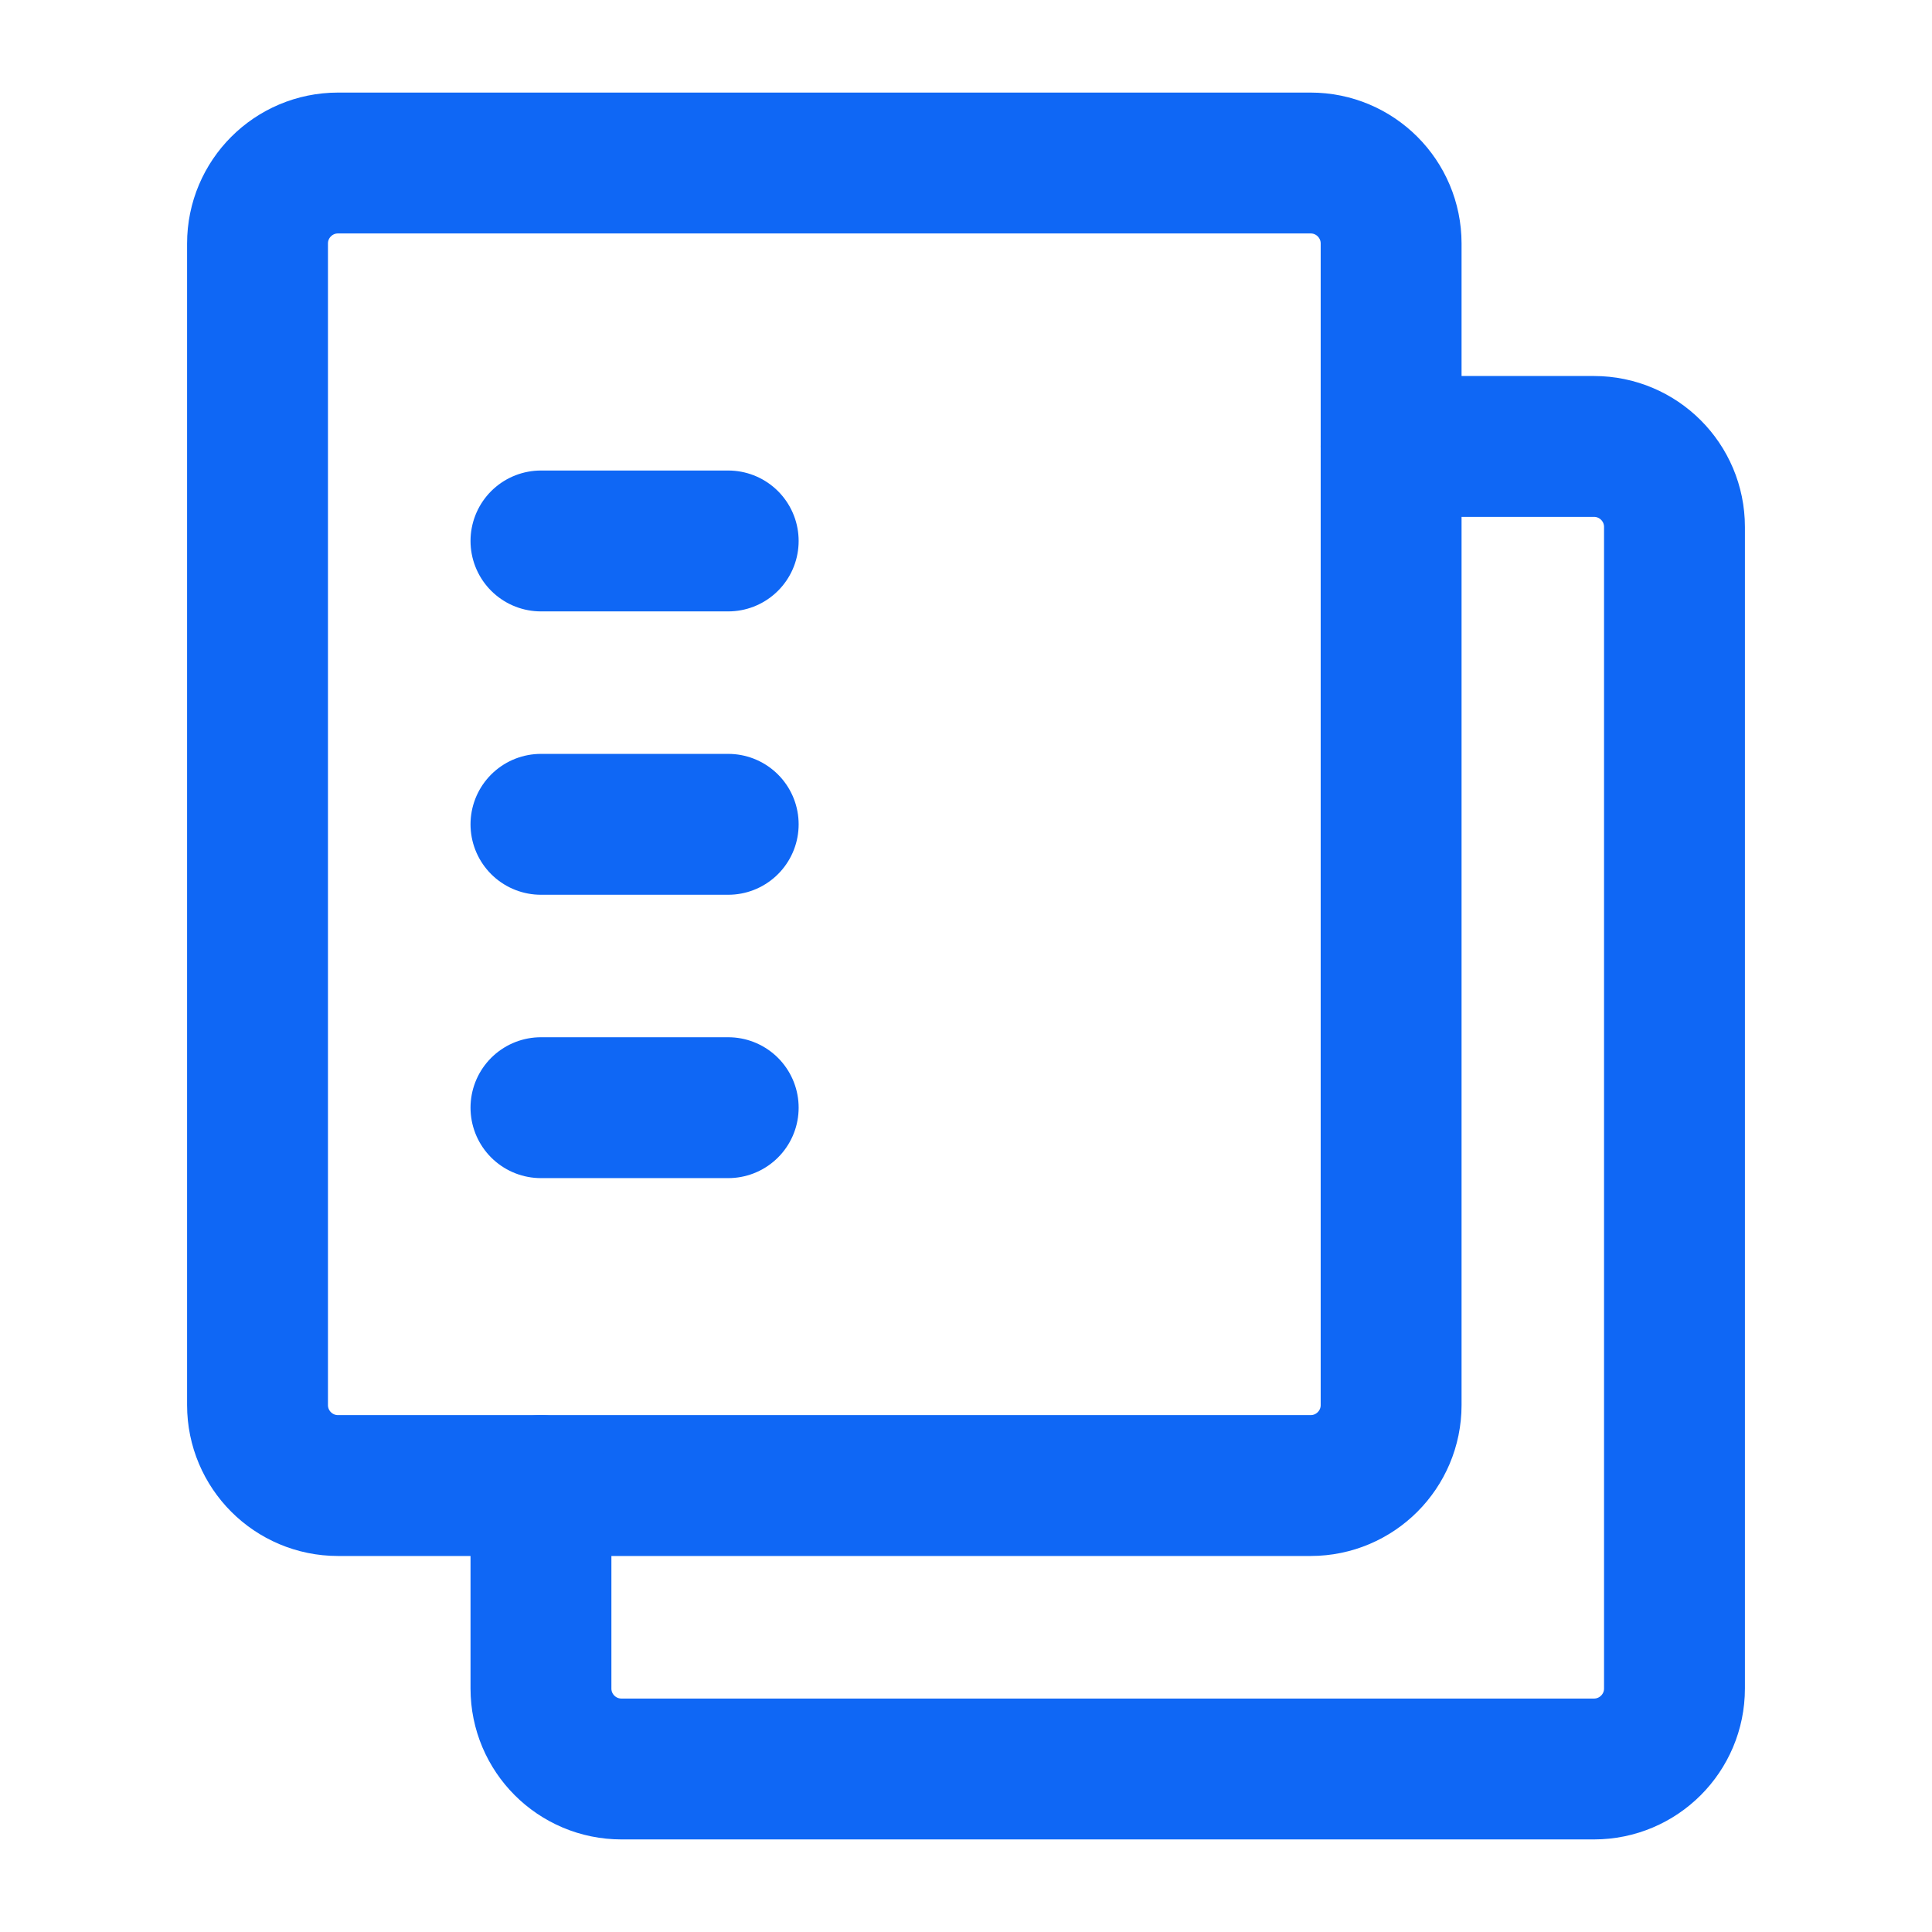
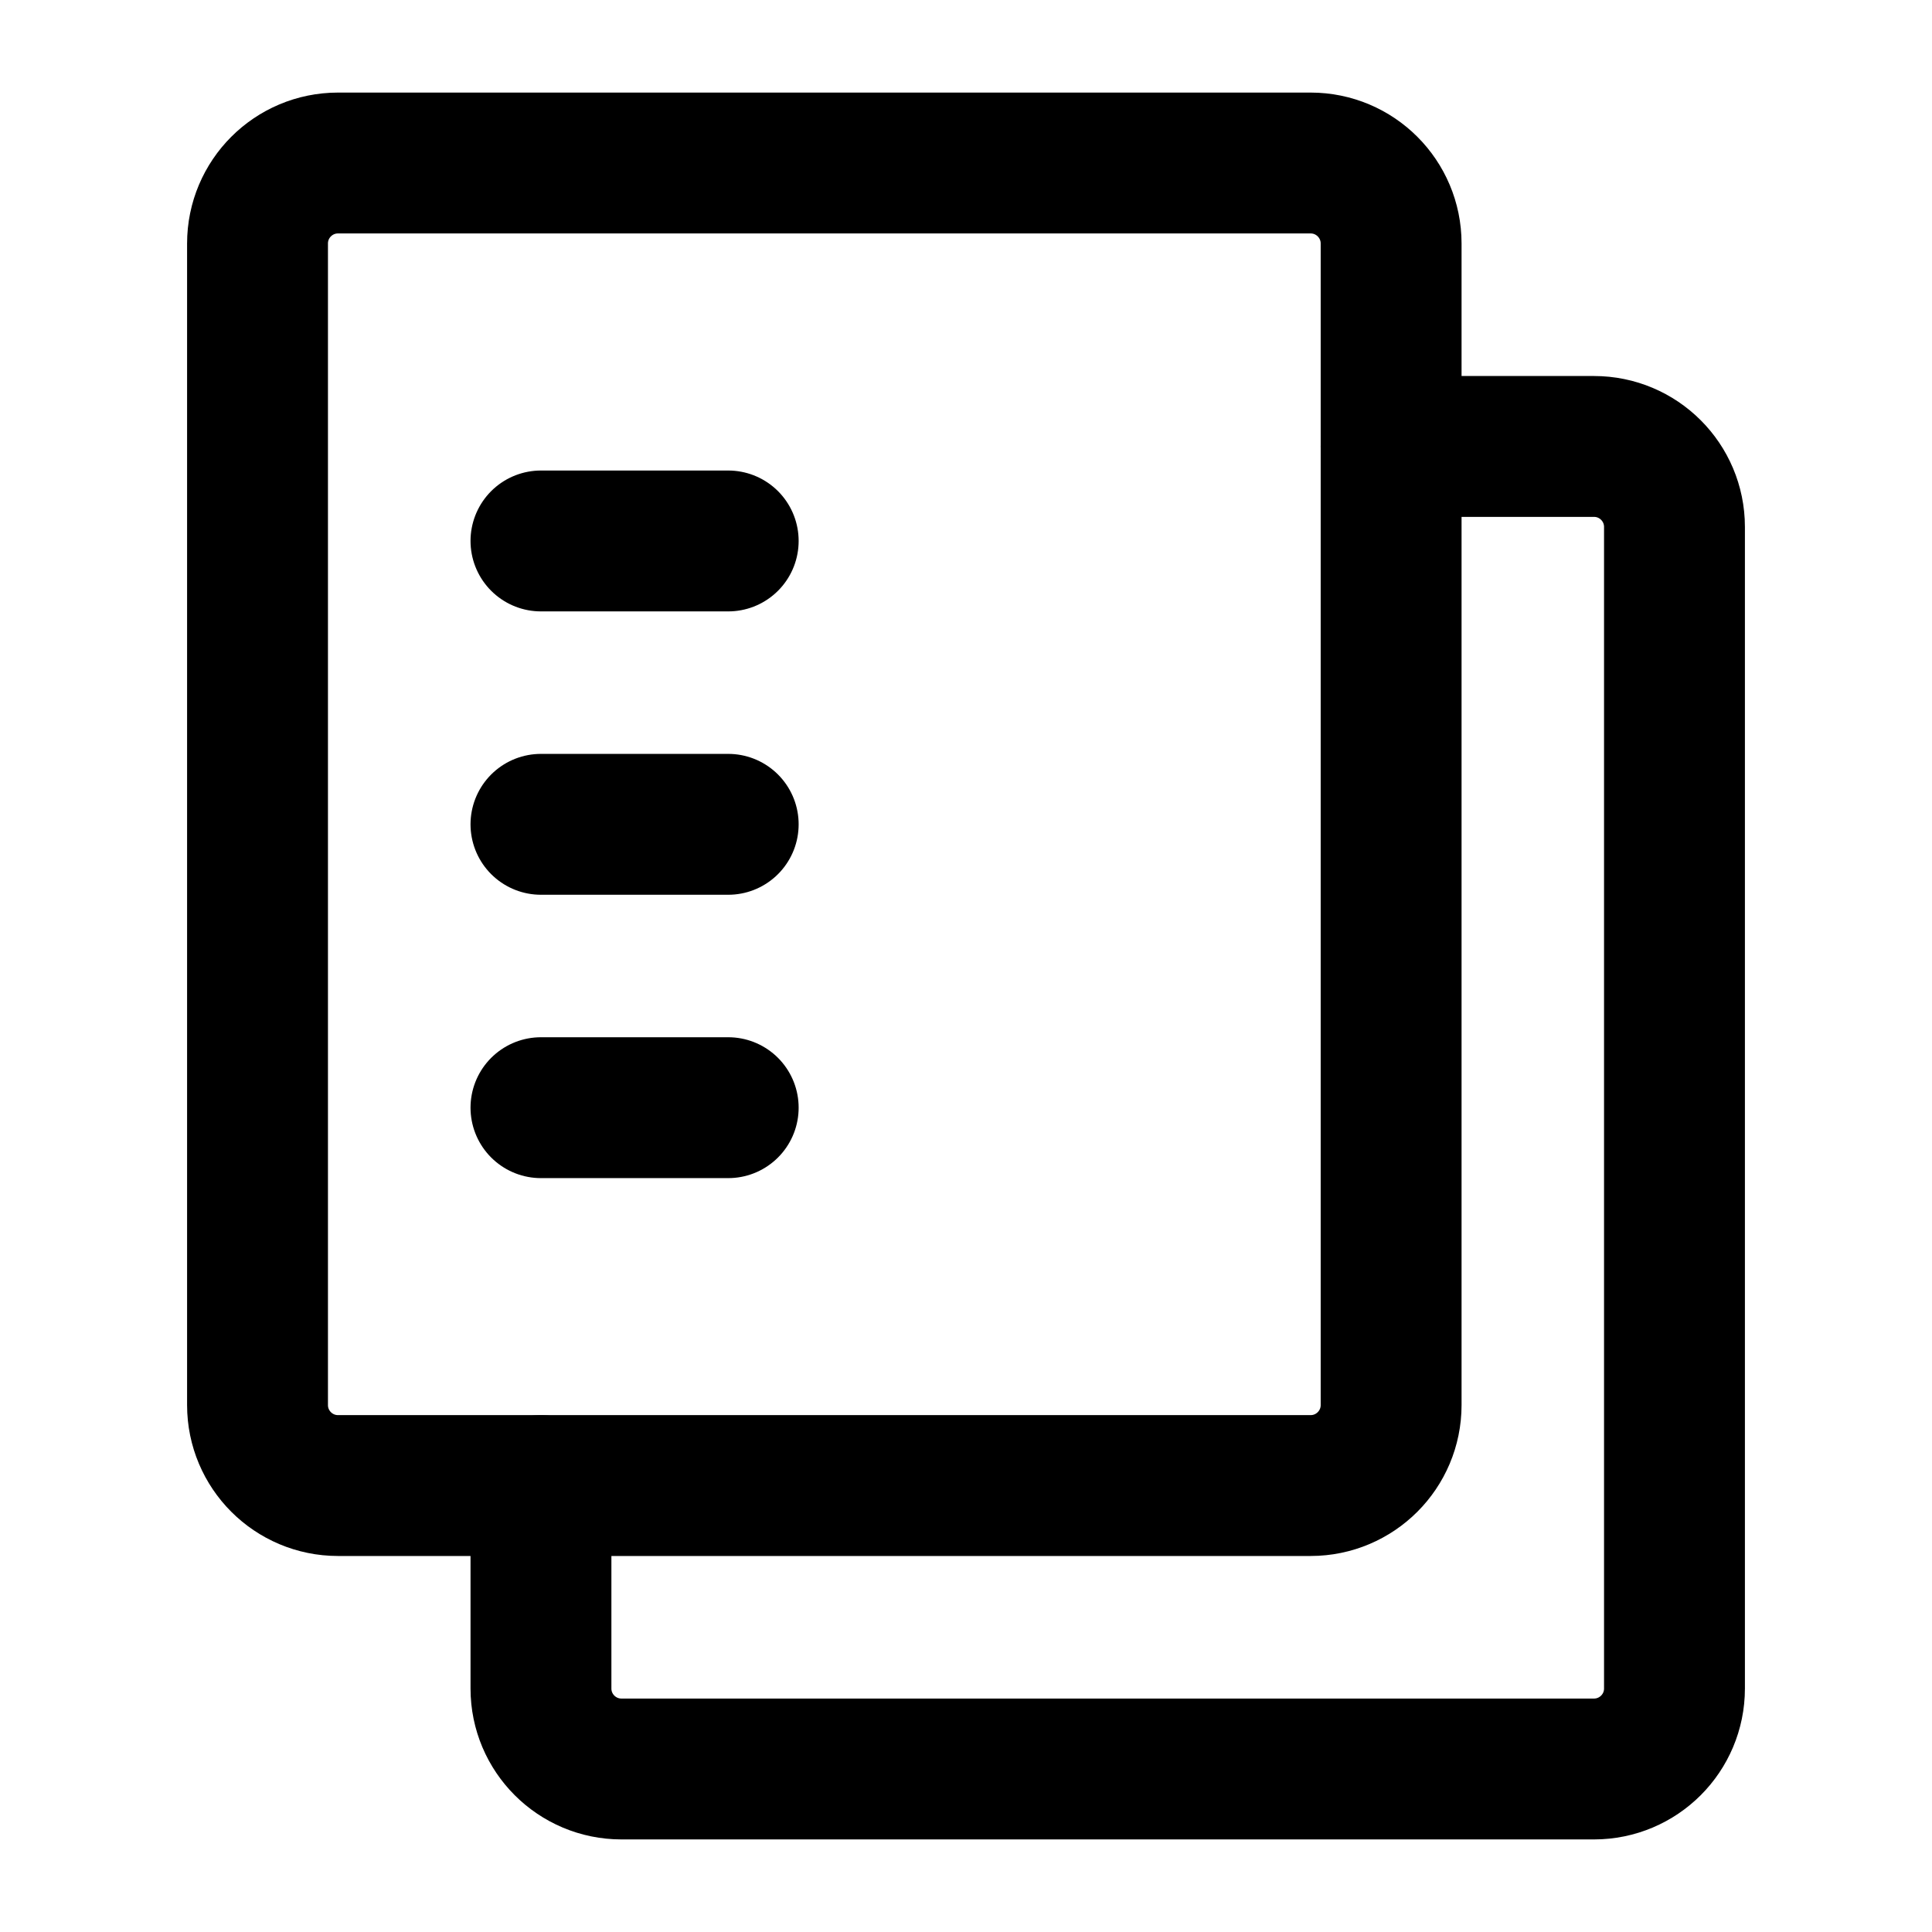
<svg xmlns="http://www.w3.org/2000/svg" width="24" height="24" fill="none">
-   <rect width="14.082" height="16.429" x="3.199" y="2.025" stroke="#0F67F5" stroke-linecap="round" stroke-width="1.75" rx="1" />
-   <path stroke="#0F67F5" stroke-linecap="round" stroke-width="1.75" d="M6.72 6.72h2.326M6.72 10.24h2.326M6.72 13.76h2.326M17.281 5.546h2.52a1 1 0 0 1 1 1v14.429a1 1 0 0 1-1 1H7.72a1 1 0 0 1-1-1v-2.52" />
+   <rect width="14.082" height="16.429" x="3.199" y="2.025" stroke="currentcolor" stroke-linecap="round" stroke-width="1.75" rx="1" />
+   <path stroke="currentcolor" stroke-linecap="round" stroke-width="1.75" d="M6.72 6.72h2.326M6.72 10.24h2.326M6.72 13.76h2.326M17.281 5.546h2.52a1 1 0 0 1 1 1v14.429a1 1 0 0 1-1 1H7.72a1 1 0 0 1-1-1v-2.52" />
</svg>
